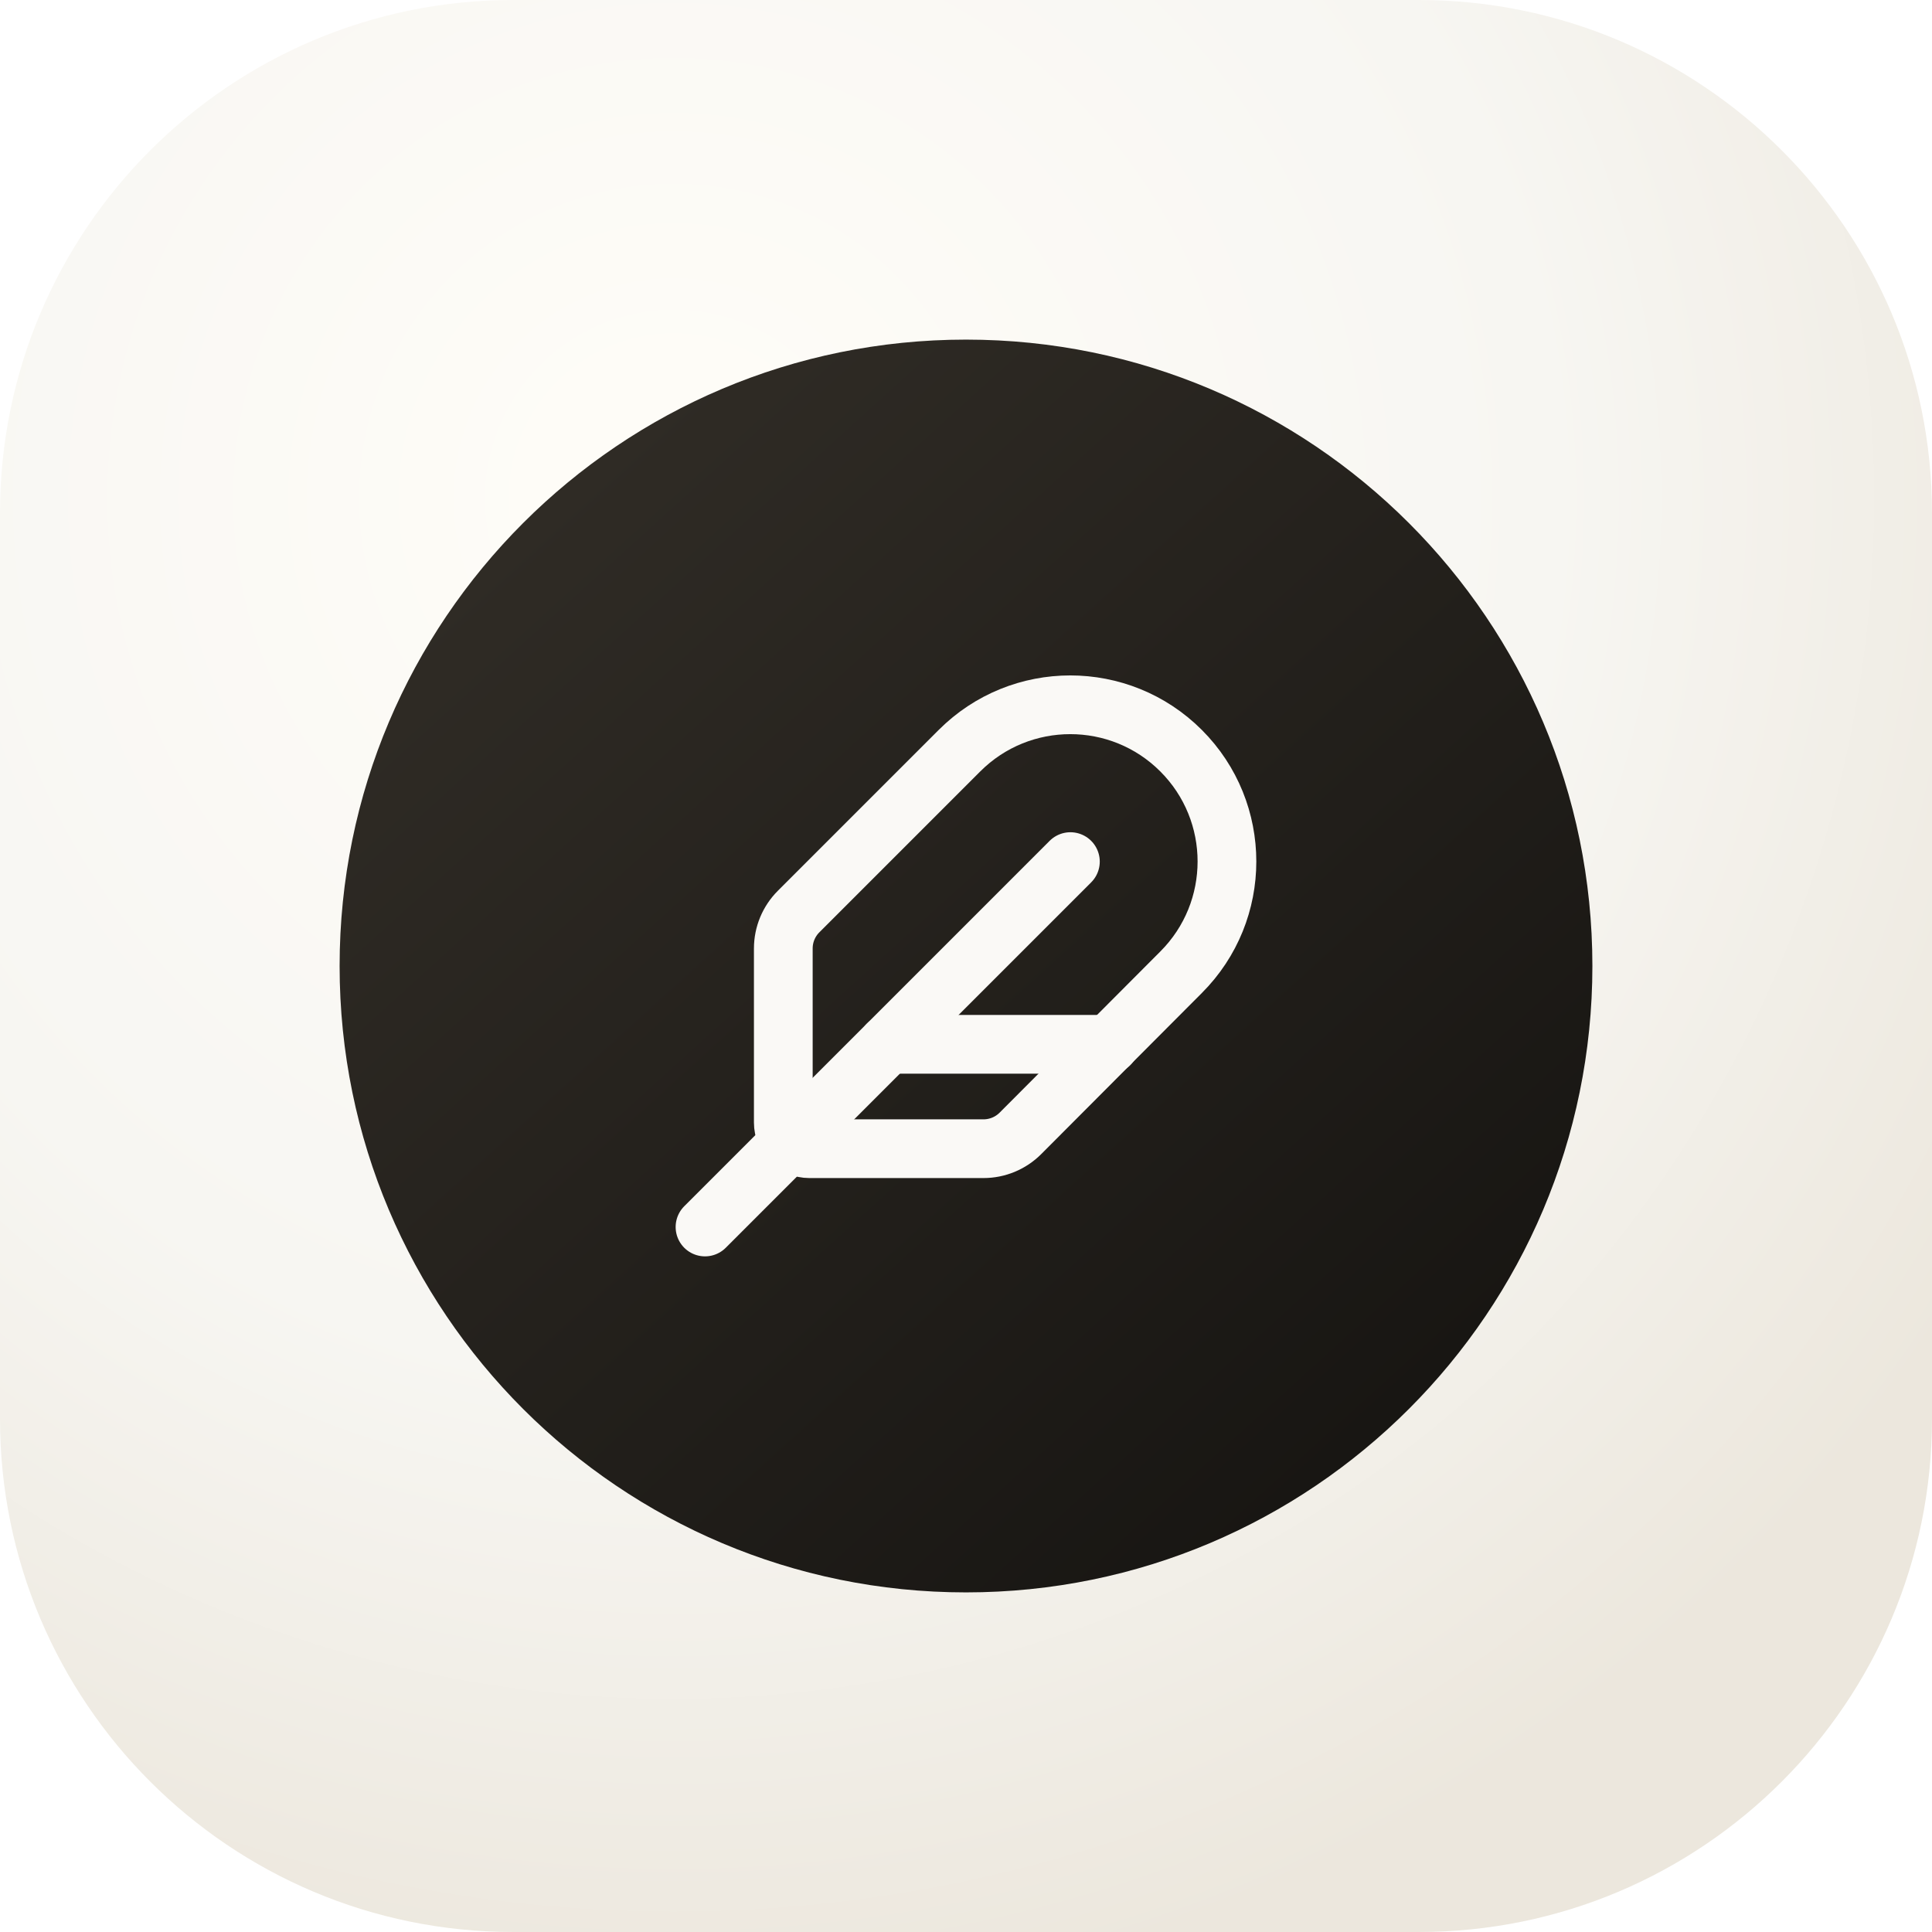
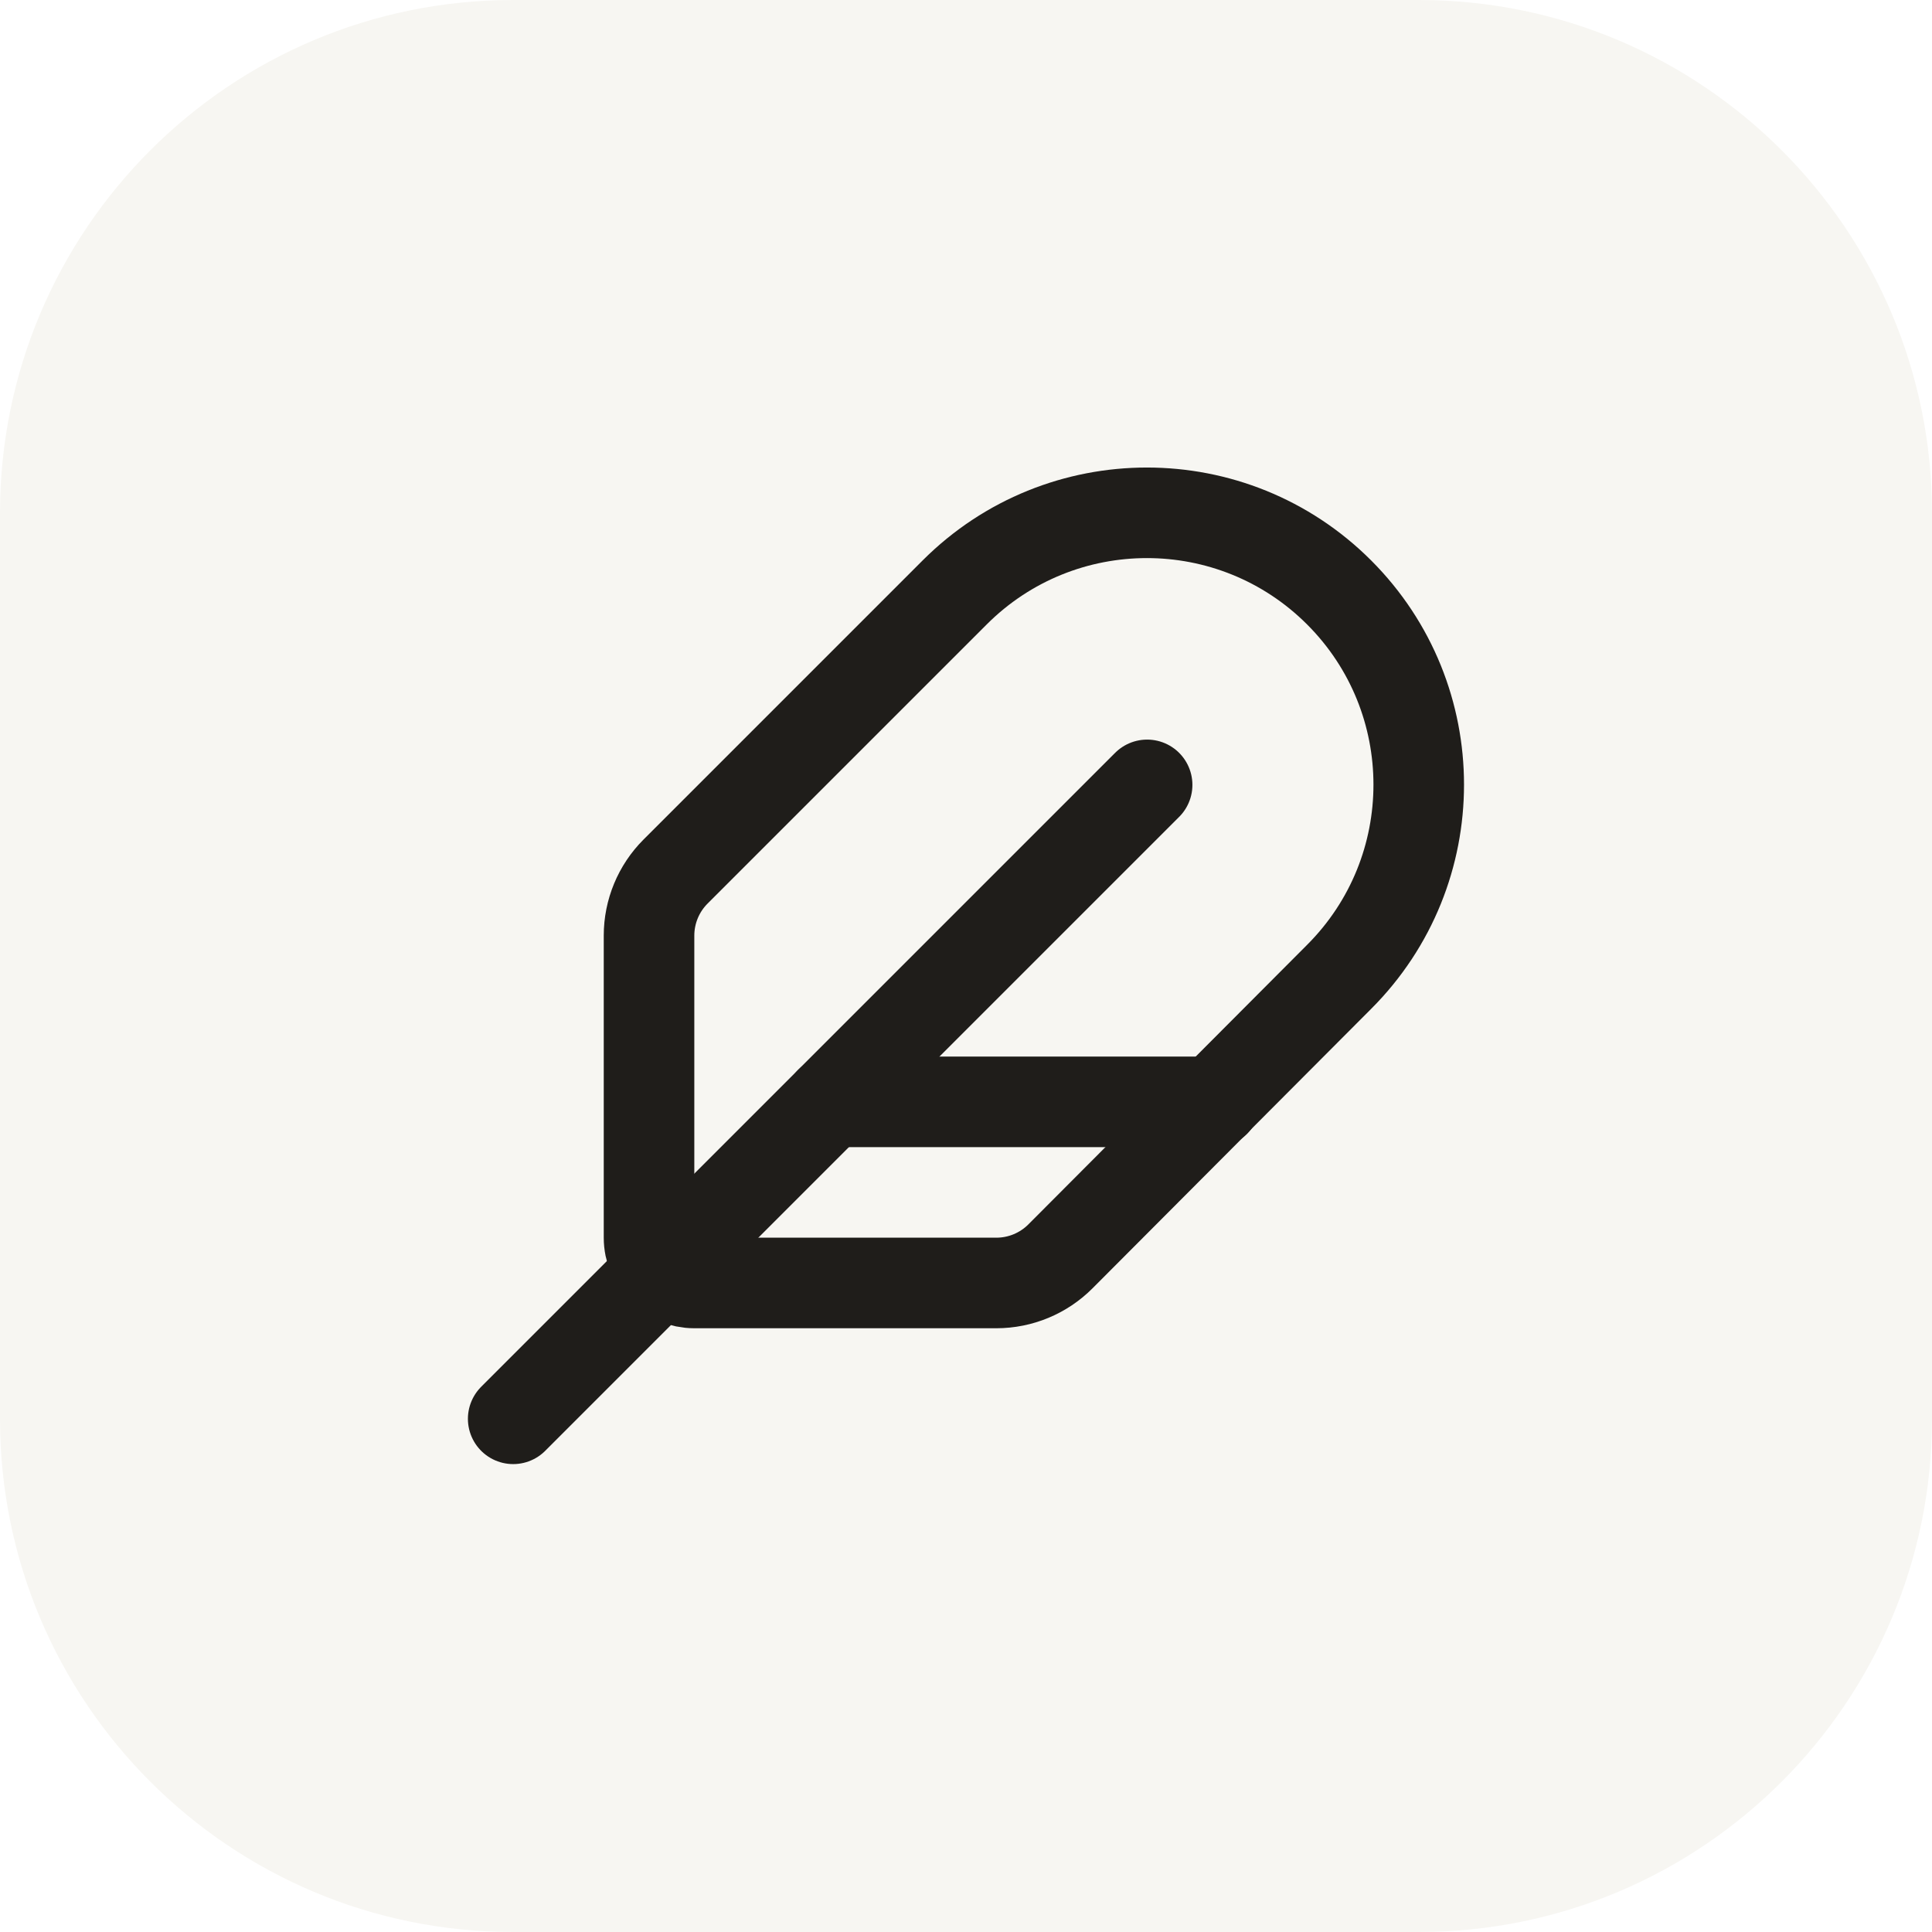
<svg xmlns="http://www.w3.org/2000/svg" viewBox="0 0 512 512" aria-hidden="true">
-   <defs>
-     <radialGradient id="paper" cx="35%" cy="26%" r="78%">
-       <stop offset="0%" stop-color="#fffdf8" />
-       <stop offset="58%" stop-color="#f7f6f2" />
-       <stop offset="100%" stop-color="#ece7dd" />
-     </radialGradient>
-     <linearGradient id="mark" x1="146" x2="378" y1="132" y2="388" gradientUnits="userSpaceOnUse">
-       <stop offset="0%" stop-color="#2f2b25" />
-       <stop offset="100%" stop-color="#171512" />
-     </linearGradient>
-   </defs>
-   <rect width="512" height="512" rx="136" fill="url(#paper)" />
-   <circle cx="256" cy="256" r="166" fill="url(#mark)" />
-   <g transform="translate(173 173) scale(6.9167)" fill="none" stroke="#faf9f6" stroke-width="2.25" stroke-linecap="round" stroke-linejoin="round">
+   <rect width="512" height="512" rx="136" fill="#f7f6f2" />
+   <g transform="translate(112 112) scale(12)" fill="none" stroke="#1f1d1a" stroke-width="2" stroke-linecap="round" stroke-linejoin="round">
    <path d="M12.67 19a2 2 0 0 0 1.416-.588l6.154-6.172a6 6 0 0 0-8.49-8.49L5.586 9.914A2 2 0 0 0 5 11.328V18a1 1 0 0 0 1 1z" />
    <path d="M16 8 2 22" />
    <path d="M17.5 15H9" />
  </g>
</svg>
